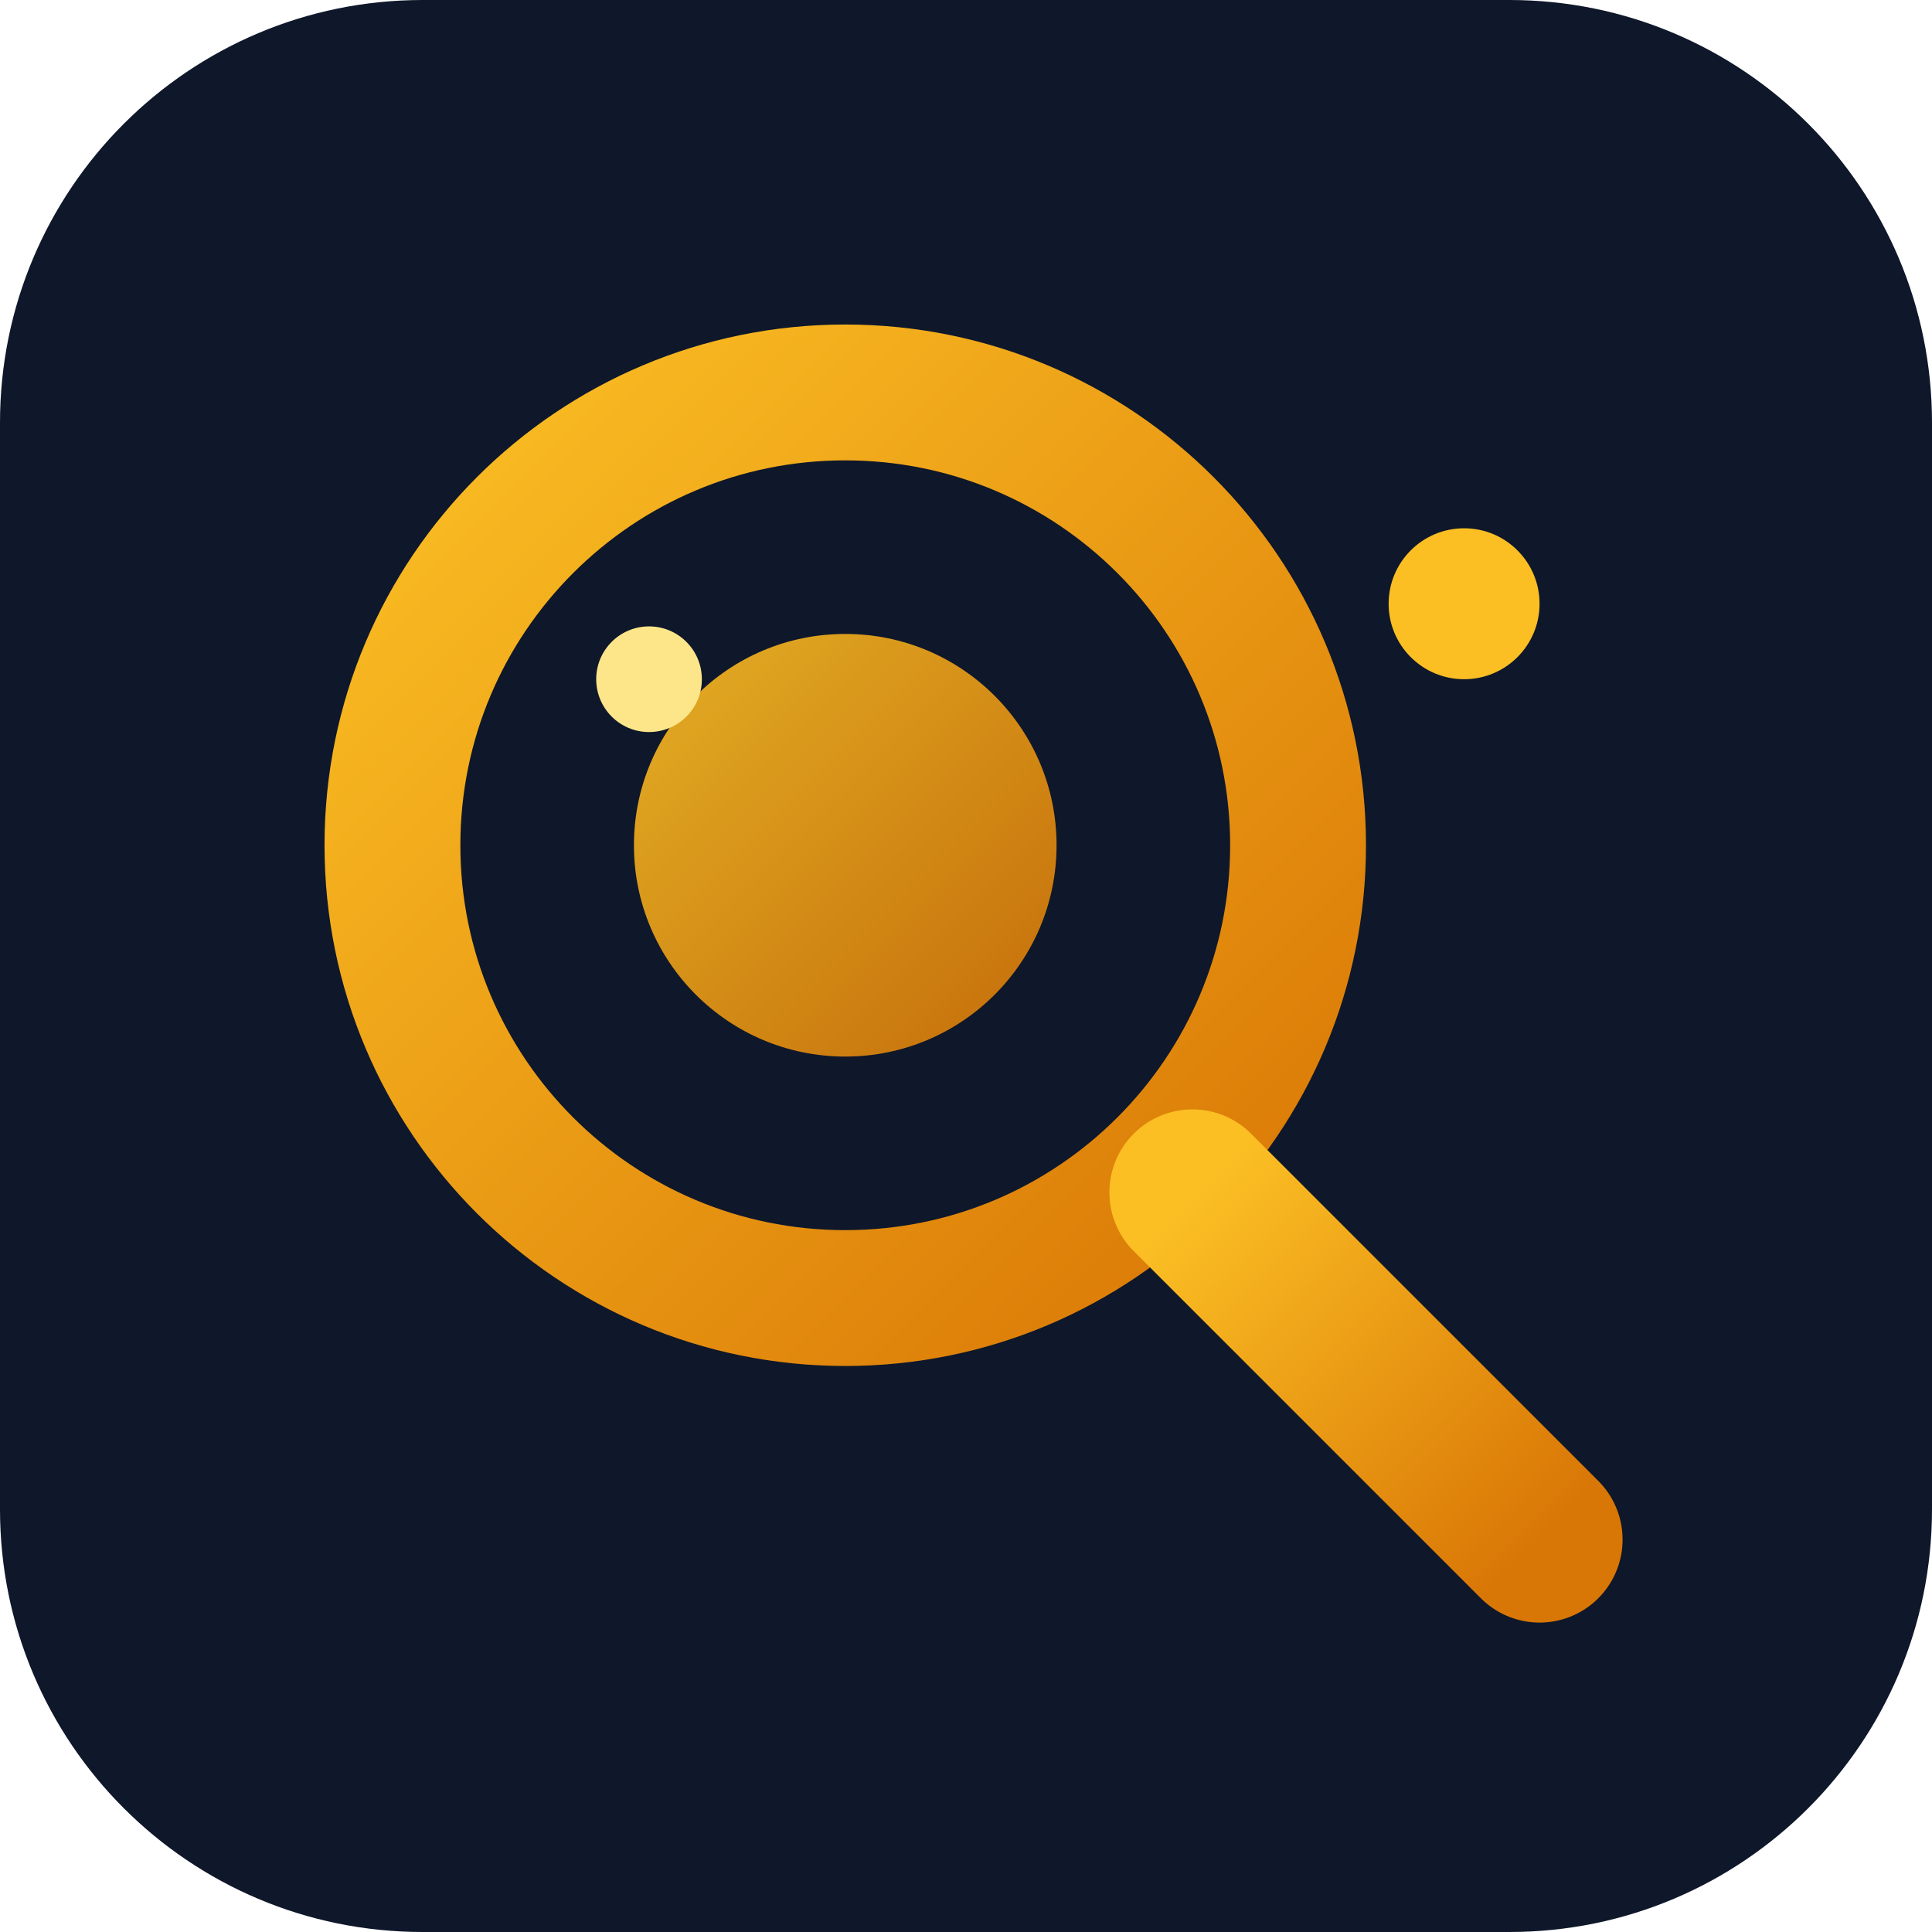
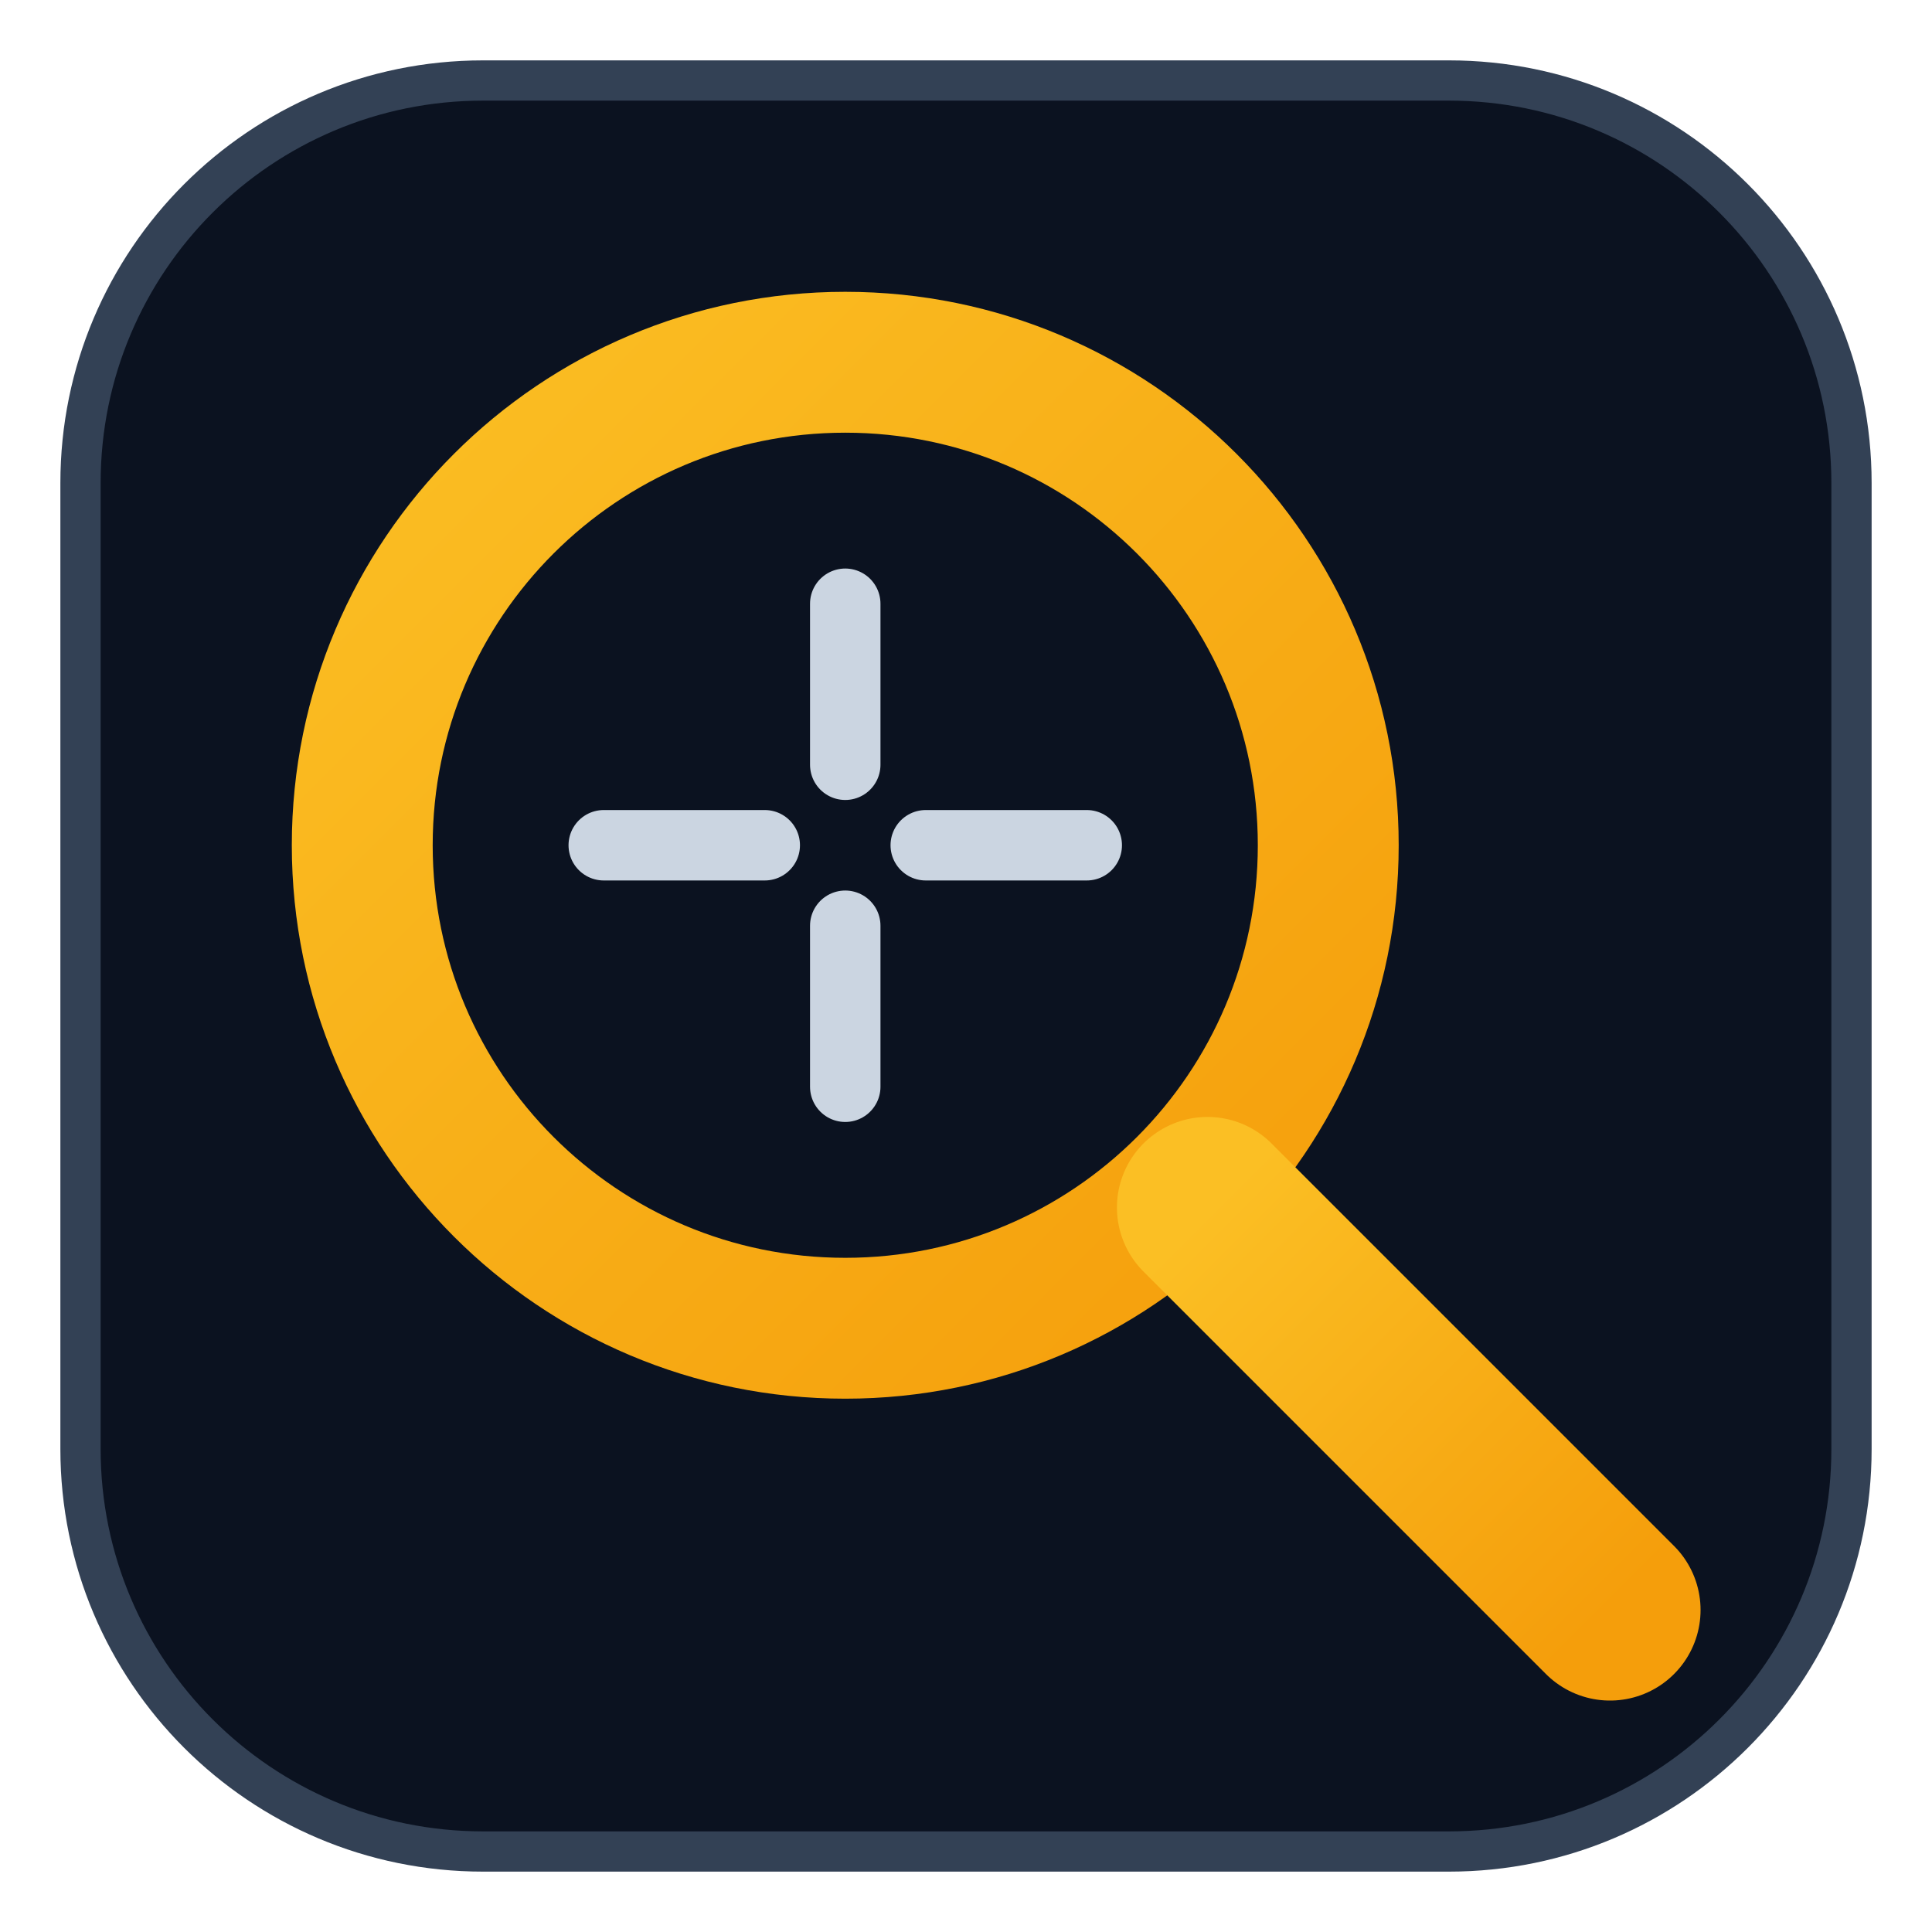
- <svg xmlns="http://www.w3.org/2000/svg" viewBox="0 0 128 128">
+ <svg xmlns="http://www.w3.org/2000/svg" viewBox="0 0 96 96">
  <defs>
    <linearGradient id="g" x1="0" y1="0" x2="1" y2="1">
-       <stop offset="0" stop-color="#fbbf24" />
-       <stop offset="1" stop-color="#d97706" />
+       <stop offset="0" stop-color="#FBBF24" />
+       <stop offset="1" stop-color="#F59E0B" />
    </linearGradient>
  </defs>
-   <rect width="128" height="128" rx="28" fill="#0f172a" />
-   <circle cx="56" cy="56" r="30" fill="none" stroke="url(#g)" stroke-width="9" />
-   <circle cx="56" cy="56" r="14" fill="url(#g)" opacity="0.9" />
-   <line x1="79" y1="79" x2="102" y2="102" stroke="url(#g)" stroke-width="11" stroke-linecap="round" />
-   <circle cx="97" cy="40" r="5" fill="#fbbf24" />
-   <circle cx="43" cy="45" r="3.5" fill="#fde68a" />
+   <rect x="4" y="4" width="88" height="88" rx="20" fill="#0B1220" />
+   <rect x="4" y="4" width="88" height="88" rx="20" fill="none" stroke="#334155" stroke-width="2" />
+   <circle cx="42" cy="42" r="24" fill="none" stroke="url(#g)" stroke-width="7" />
+   <line x1="60" y1="60" x2="80" y2="80" stroke="url(#g)" stroke-width="9" stroke-linecap="round" />
+   <path d="M42 30 v8 M42 46 v8 M30 42 h8 M46 42 h8" stroke="#CBD5E1" stroke-width="3.5" stroke-linecap="round" />
</svg>
